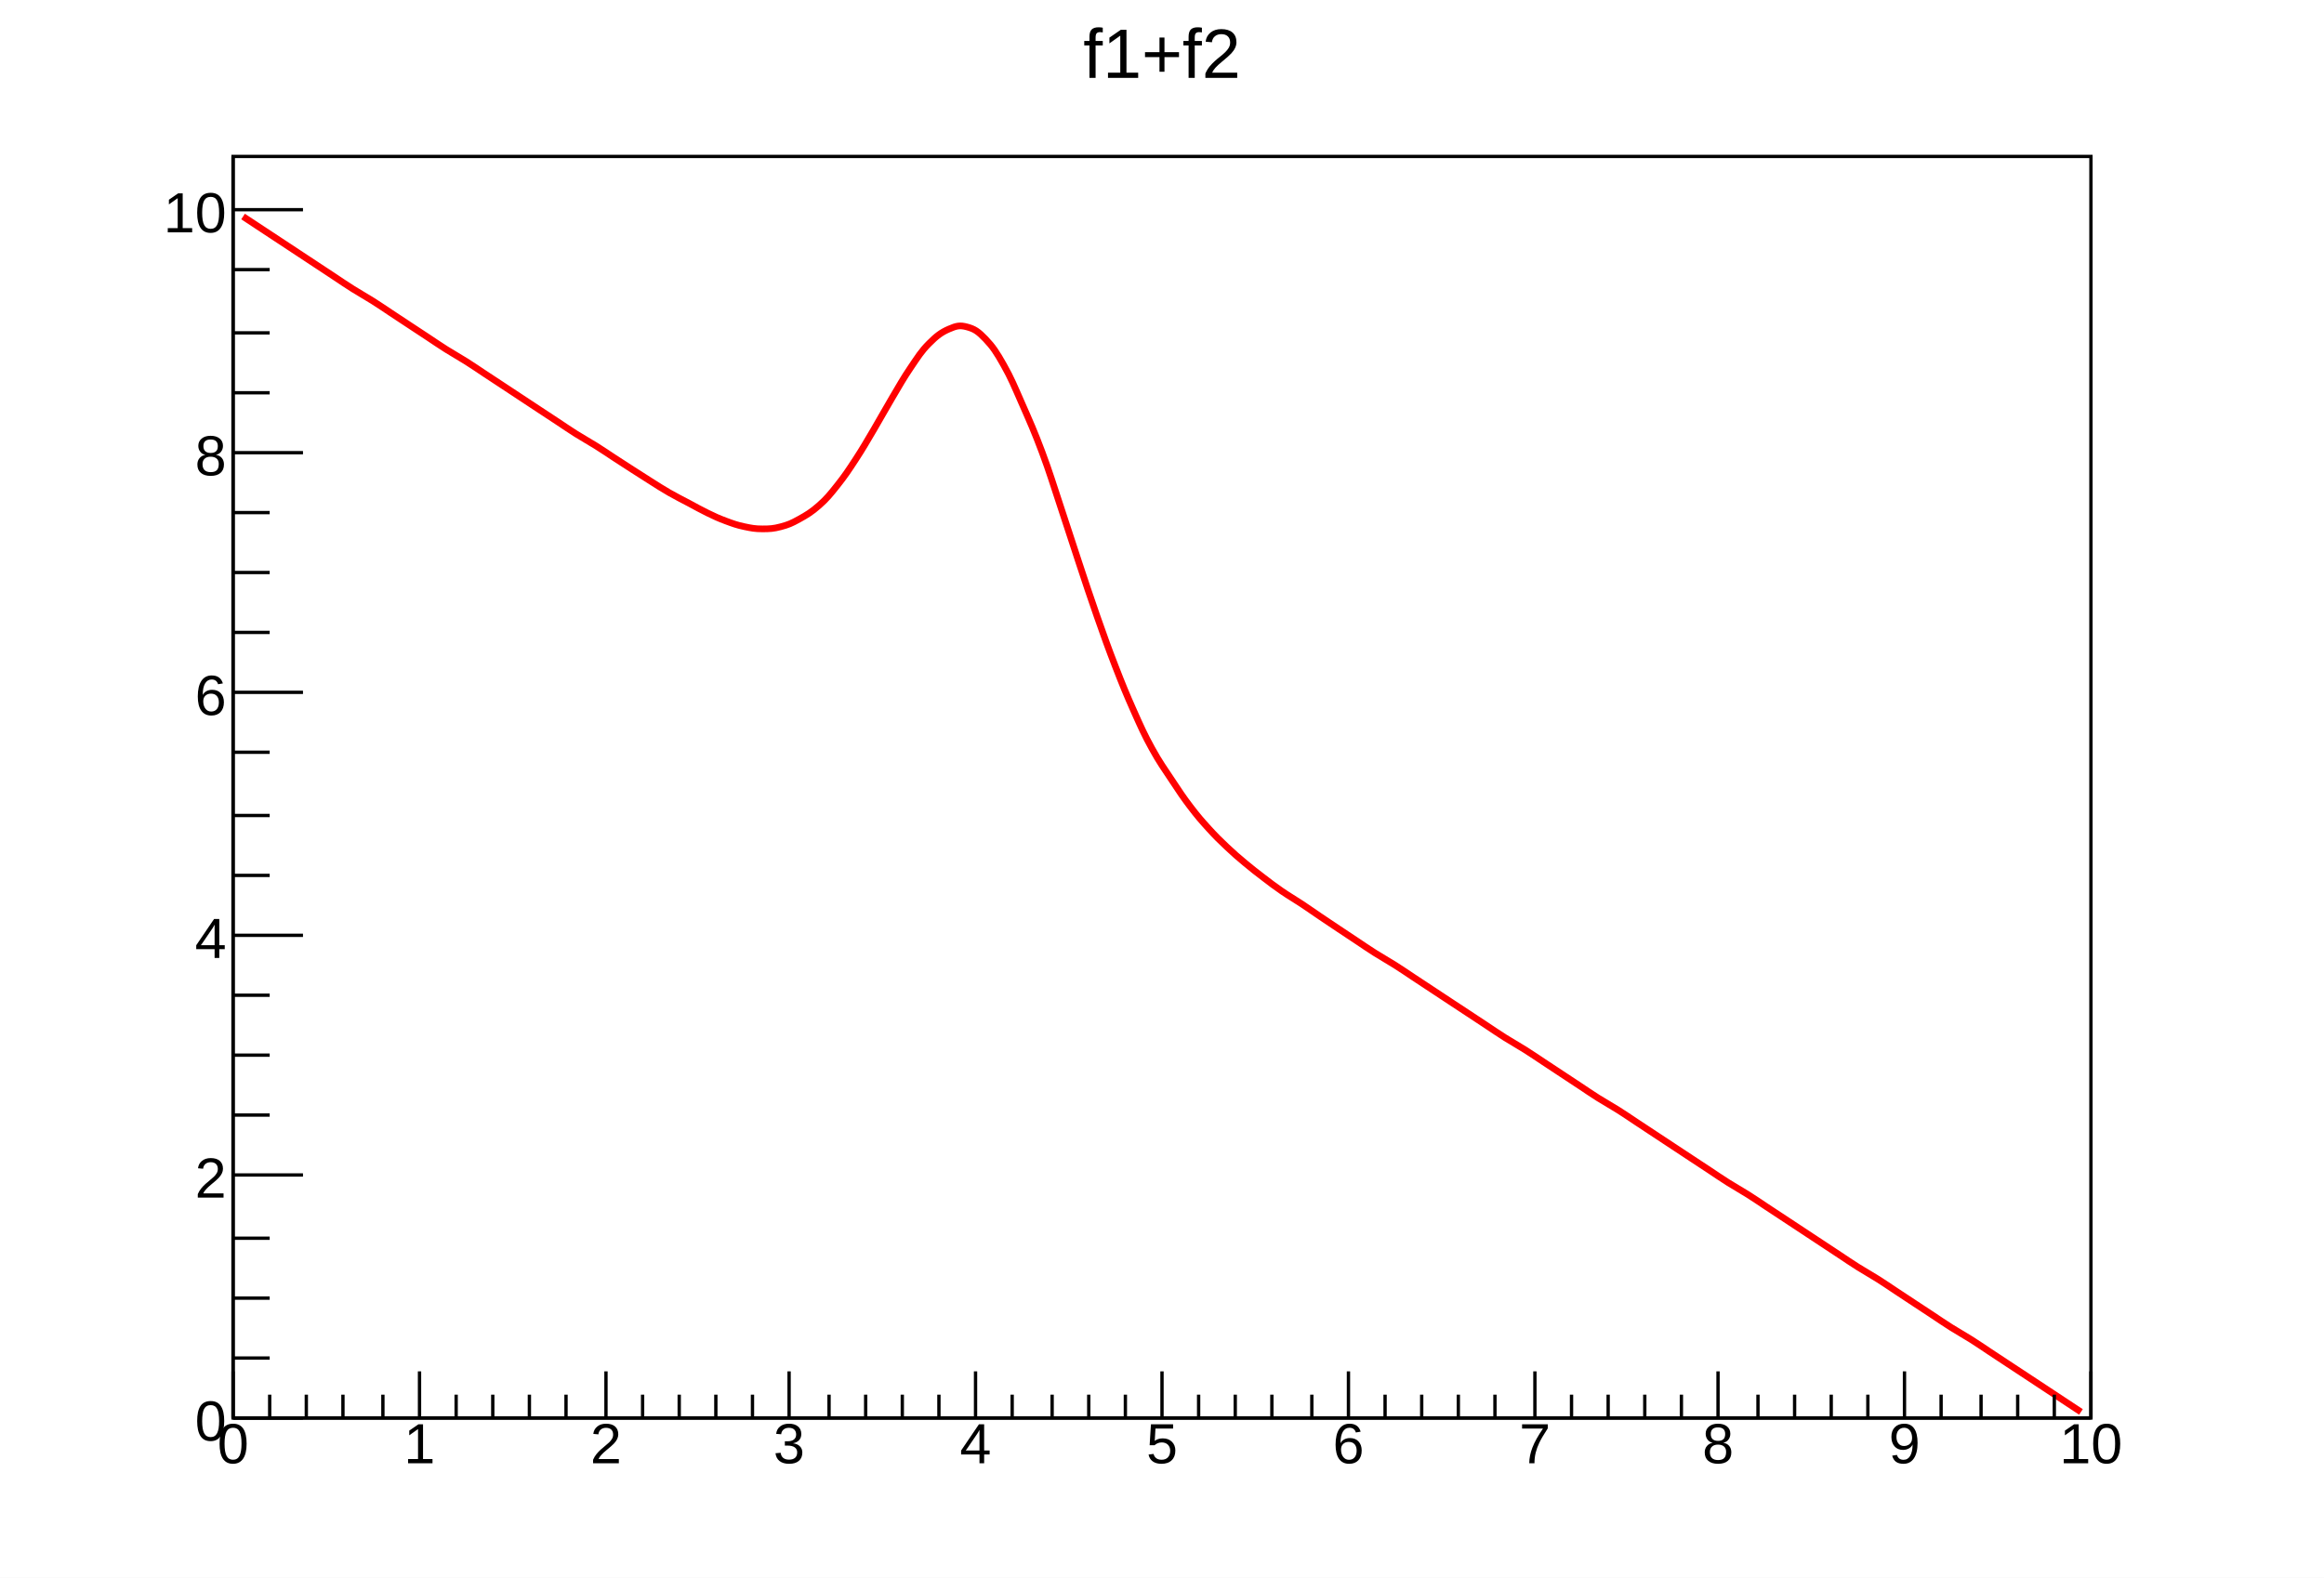
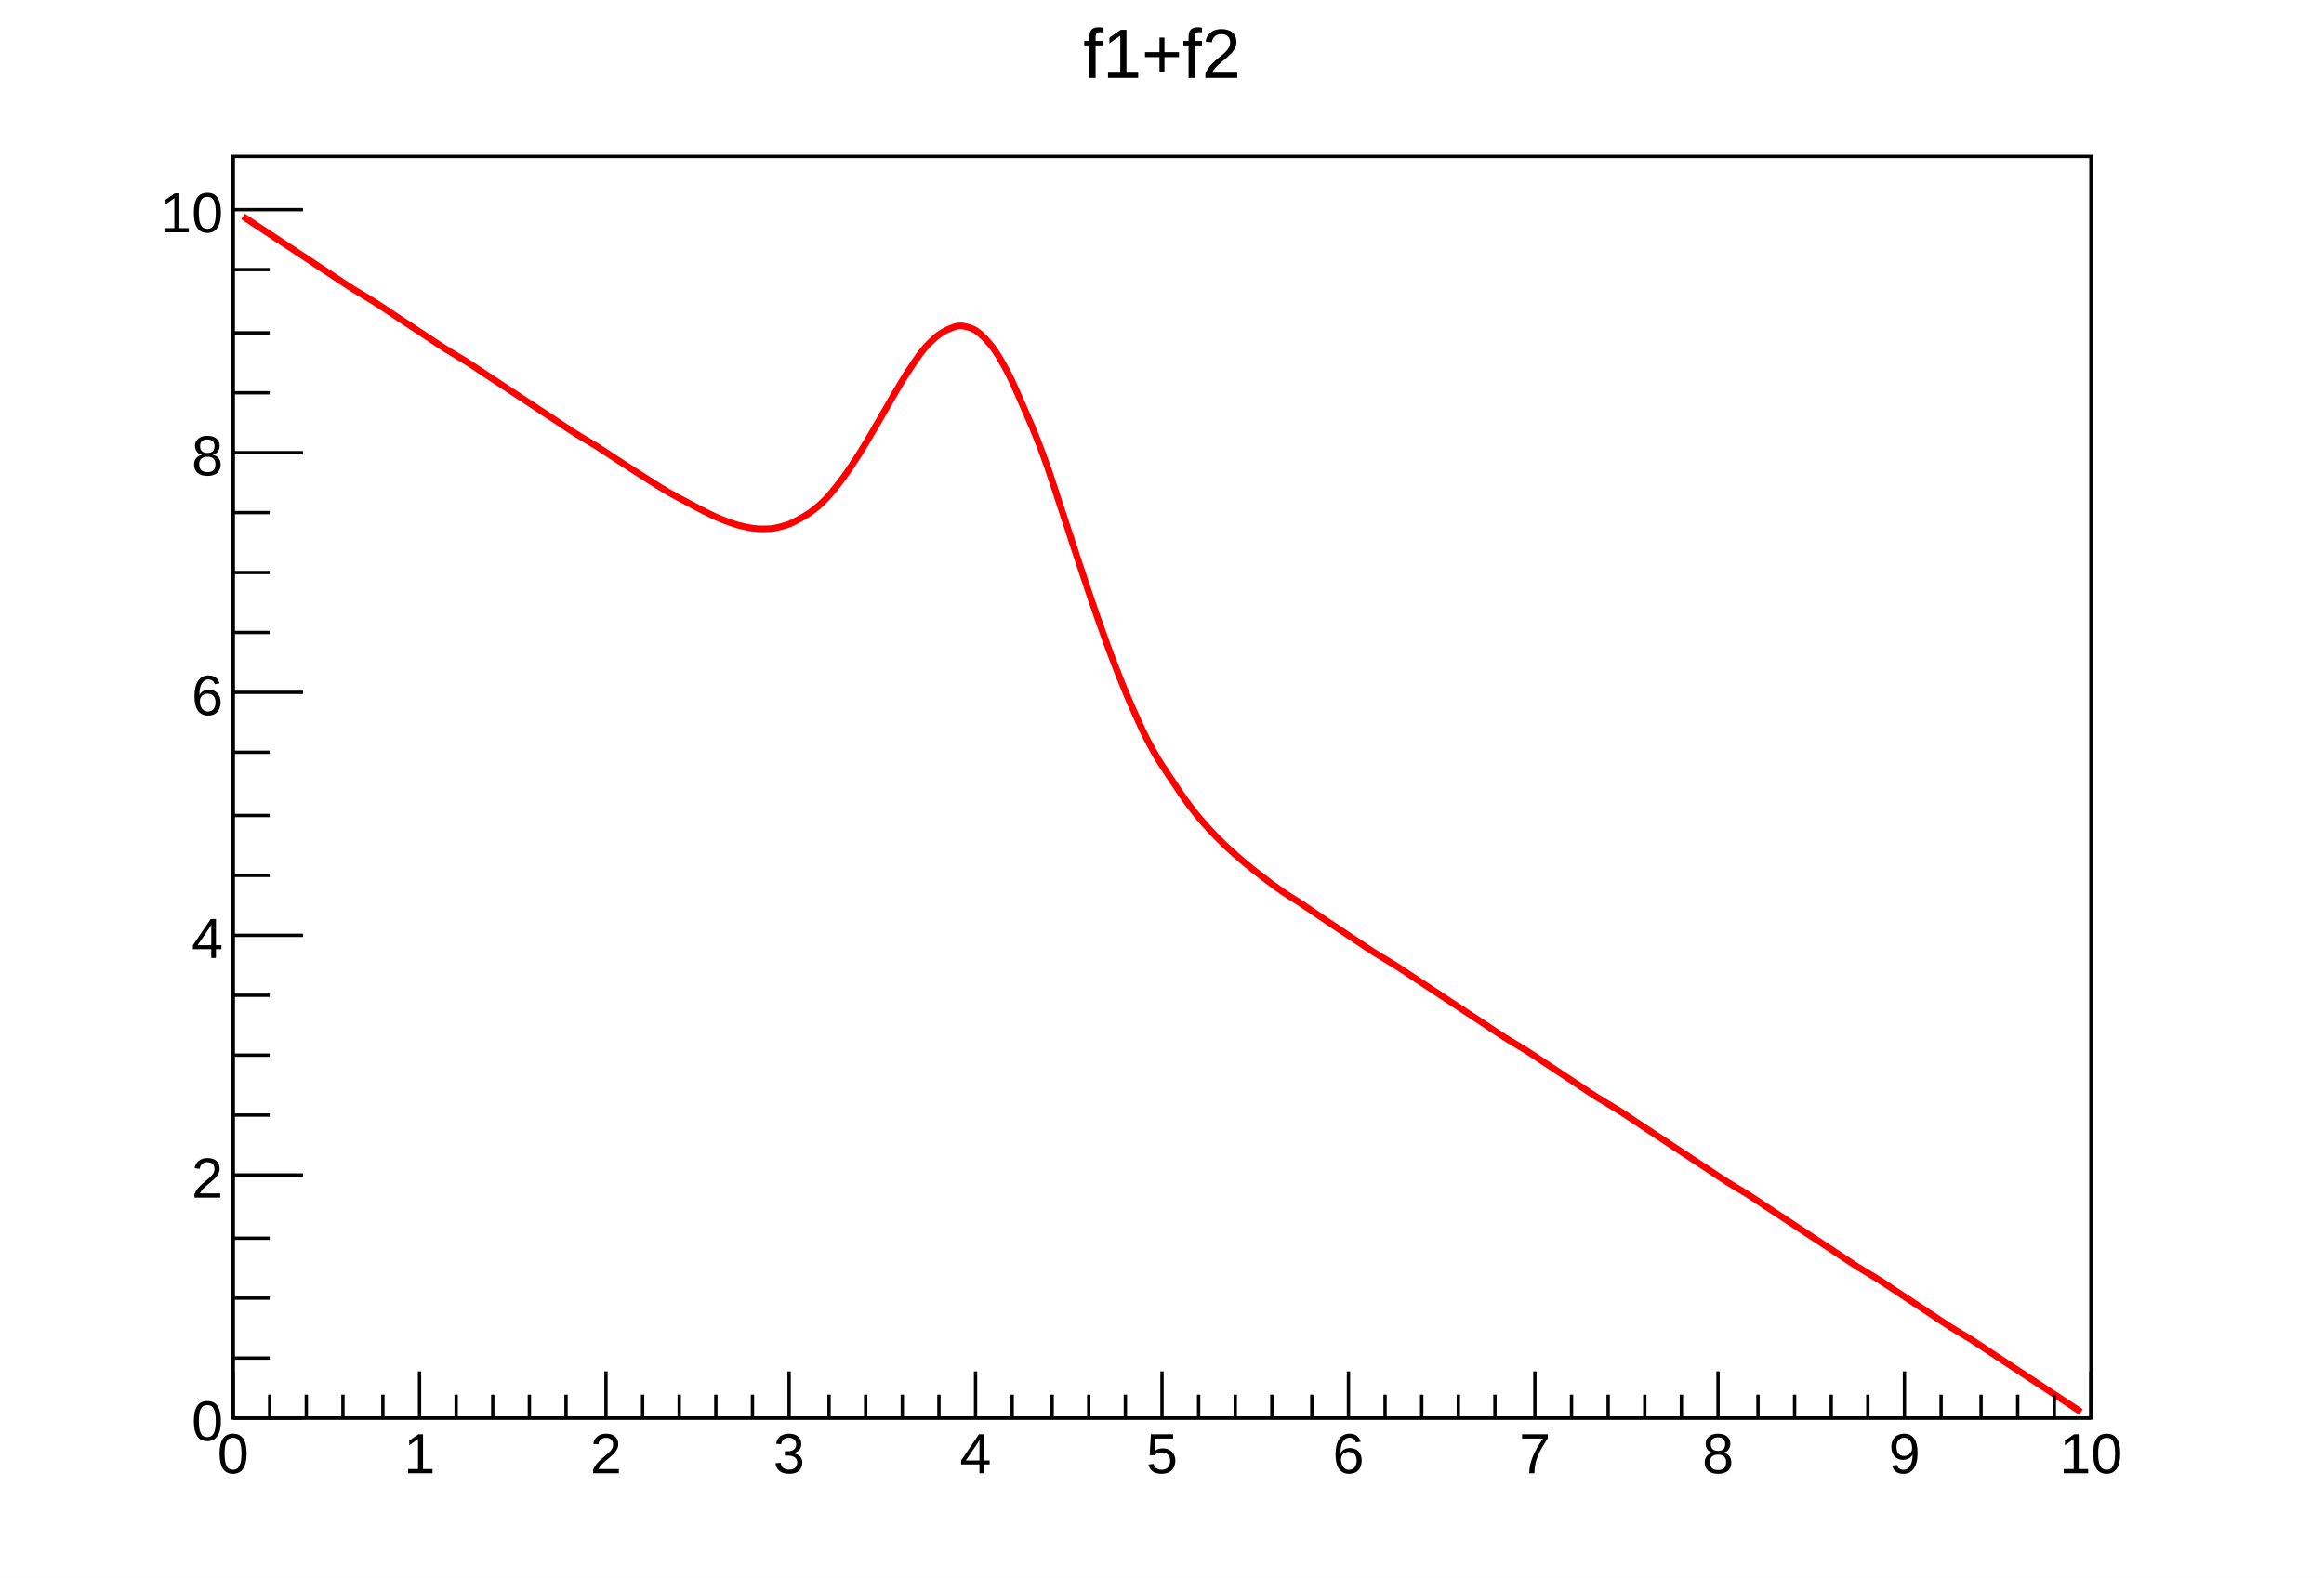
<svg xmlns="http://www.w3.org/2000/svg" viewBox="0 0 698 474" preserveAspectRatio="none" width="698" height="474">
  <path d="M0,0H698V474H0Z" style="fill: white;" />
  <g>
    <g transform="translate(70,47)">
      <path d="M0,0H558V379H0Z" style="fill: white; stroke: black; stroke-width: 1;" />
      <svg x="0" y="0" overflow="hidden" width="558" height="379" viewBox="0 0 558 379">
        <g>
          <path d="M3,18.05C4.1,18.77,6.3,20.22,8.5,21.68S11.8,23.85,14,25.3S17.3,27.48,19.5,28.93S22.8,31.11,25,32.56S28.3,34.73,30.5,36.19S33.7,38.36,36,39.81S39.7,41.99,42,43.44S45.3,45.62,47.5,47.07S50.8,49.25,53,50.7S56.3,52.87,58.5,54.32S61.7,56.5,64,57.95S67.7,60.13,70,61.58S73.3,63.76,75.5,65.21S78.8,67.38,81,68.83S84.3,71.01,86.5,72.46S89.8,74.64,92,76.09S95.3,78.26,97.5,79.71S100.7,81.89,103,83.34S106.7,85.51,109,86.95S112.3,89.11,114.5,90.55S117.8,92.7,120,94.11S123.3,96.24,125.5,97.62S128.7,99.69,131,101.01S134.7,103,137,104.22S140.3,106.05,142.5,107.12S145.8,108.7,148,109.52S151.3,110.74,153.5,111.21S156.8,111.89,159,111.89S162.3,111.83,164.5,111.25S167.7,110.26,170,108.98S173.7,106.88,176,104.85S179.3,101.57,181.5,98.8S184.8,94.38,187,91.01S190.3,85.68,192.5,81.96S195.8,76.13,198,72.43S201.3,66.7,203.5,63.46S206.7,58.55,209,56.23S212.7,52.86,215,51.86S218.3,50.64,220.5,51.24S223.8,52.57,226,54.87S229.3,58.84,231.5,62.74S234.7,69.14,237,74.37S240.7,82.71,243,88.86S246.3,98.48,248.5,105.08S251.8,115.24,254,121.86S257.3,131.9,259.5,138.17S262.8,147.55,265,153.22S268.3,161.58,270.5,166.52S273.7,173.72,276,177.9S279.7,183.95,282,187.43S285.3,192.44,287.5,195.33S290.8,199.48,293,201.9S296.3,205.39,298.5,207.47S301.8,210.48,304,212.32S307.3,215,309.5,216.68S312.7,219.15,315,220.73S318.7,223.06,321,224.59S324.3,226.85,326.5,228.34S329.8,230.56,332,232.03S335.3,234.22,337.5,235.68S340.7,237.87,343,239.32S346.7,241.51,349,242.96S352.3,245.14,354.5,246.59S357.8,248.77,360,250.22S363.3,252.39,365.5,253.85S368.8,256.02,371,257.47S374.3,259.65,376.5,261.1S379.7,263.28,382,264.73S385.7,266.91,388,268.36S391.3,270.53,393.5,271.98S396.8,274.16,399,275.61S402.3,277.79,404.5,279.24S407.7,281.42,410,282.87S413.7,285.04,416,286.49S419.3,288.67,421.5,290.12S424.8,292.3,427,293.75S430.3,295.93,432.5,297.38S435.8,299.55,438,301.01S441.3,303.18,443.5,304.63S446.7,306.81,449,308.26S452.7,310.44,455,311.89S458.3,314.06,460.5,315.52S463.8,317.69,466,319.14S469.3,321.32,471.5,322.77S474.8,324.95,477,326.4S480.3,328.58,482.5,330.03S485.7,332.2,488,333.65S491.7,335.83,494,337.28S497.3,339.46,499.5,340.91S502.8,343.09,505,344.54S508.3,346.71,510.5,348.16S513.7,350.34,516,351.79S519.7,353.97,522,355.42S525.3,357.6,527.5,359.05S530.8,361.22,533,362.68S536.3,364.85,538.5,366.3S541.8,368.48,544,369.93S547.3,372.11,549.5,373.56S553.9,376.46,555,377.19" style="fill: none; stroke: red; stroke-width: 2;" />
        </g>
      </svg>
      <g>
        <g transform="translate(0,379)">
          <path d="M0,0h558M0,-14V0M11,-7V0M22,-7V0M33,-7V0M45,-7V0M56,-14V0M67,-7V0M78,-7V0M89,-7V0M100,-7V0M112,-14V0M123,-7V0M134,-7V0M145,-7V0M156,-7V0M167,-14V0M179,-7V0M190,-7V0M201,-7V0M212,-7V0M223,-14V0M234,-7V0M246,-7V0M257,-7V0M268,-7V0M279,-14V0M290,-7V0M301,-7V0M312,-7V0M324,-7V0M335,-14V0M346,-7V0M357,-7V0M368,-7V0M379,-7V0M391,-14V0M402,-7V0M413,-7V0M424,-7V0M435,-7V0M446,-14V0M458,-7V0M469,-7V0M480,-7V0M491,-7V0M502,-14V0M513,-7V0M525,-7V0M536,-7V0M547,-7V0M558,-14V0" style="stroke: black; stroke-width: 1;" />
          <g font-family="Arial" font-size="17" space="preserve" fill="black" text-anchor="middle">
-             <text dy=".8em">
+             <text dy=".8em" transform="translate(0,3)">
       0
      </text>
-             <text dy=".8em" transform="translate(56)">
+             <text dy=".8em" transform="translate(56,3)">
       1
      </text>
-             <text dy=".8em" transform="translate(112)">
+             <text dy=".8em" transform="translate(112,3)">
       2
      </text>
-             <text dy=".8em" transform="translate(167)">
+             <text dy=".8em" transform="translate(167,3)">
       3
      </text>
-             <text dy=".8em" transform="translate(223)">
+             <text dy=".8em" transform="translate(223,3)">
       4
      </text>
-             <text dy=".8em" transform="translate(279)">
+             <text dy=".8em" transform="translate(279,3)">
       5
      </text>
-             <text dy=".8em" transform="translate(335)">
+             <text dy=".8em" transform="translate(335,3)">
       6
      </text>
-             <text dy=".8em" transform="translate(391)">
+             <text dy=".8em" transform="translate(391,3)">
       7
      </text>
-             <text dy=".8em" transform="translate(446)">
+             <text dy=".8em" transform="translate(446,3)">
       8
      </text>
-             <text dy=".8em" transform="translate(502)">
+             <text dy=".8em" transform="translate(502,3)">
       9
      </text>
-             <text dy=".8em" transform="translate(558)">
+             <text dy=".8em" transform="translate(558,3)">
       10
      </text>
          </g>
        </g>
        <g>
          <path d="M0,0v379M21,379H0M11,361H0M11,343H0M11,325H0M21,306H0M11,288H0M11,270H0M11,252H0M21,234H0M11,216H0M11,198H0M11,179H0M21,161H0M11,143H0M11,125H0M11,107H0M21,89H0M11,71H0M11,53H0M11,34H0M21,16H0" style="stroke: black; stroke-width: 1;" />
          <g font-family="Arial" font-size="17" space="preserve" fill="black" text-anchor="end">
-             <text dy=".4em" transform="translate(-2,379)">
+             <text dy=".4em" transform="translate(-3,379)">
       0
      </text>
-             <text dy=".4em" transform="translate(-2,306)">
+             <text dy=".4em" transform="translate(-3,306)">
       2
      </text>
-             <text dy=".4em" transform="translate(-2,234)">
+             <text dy=".4em" transform="translate(-3,234)">
       4
      </text>
-             <text dy=".4em" transform="translate(-2,161)">
+             <text dy=".4em" transform="translate(-3,161)">
       6
      </text>
-             <text dy=".4em" transform="translate(-2,89)">
+             <text dy=".4em" transform="translate(-3,89)">
       8
      </text>
-             <text dy=".4em" transform="translate(-2,16)">
+             <text dy=".4em" transform="translate(-3,16)">
       10
      </text>
          </g>
        </g>
      </g>
    </g>
    <g transform="translate(314,2)" font-family="Arial" font-size="21" space="preserve">
      <text fill="black" text-anchor="middle" dy=".4em" transform="translate(35,13)">
    f1+f2
   </text>
    </g>
  </g>
</svg>
